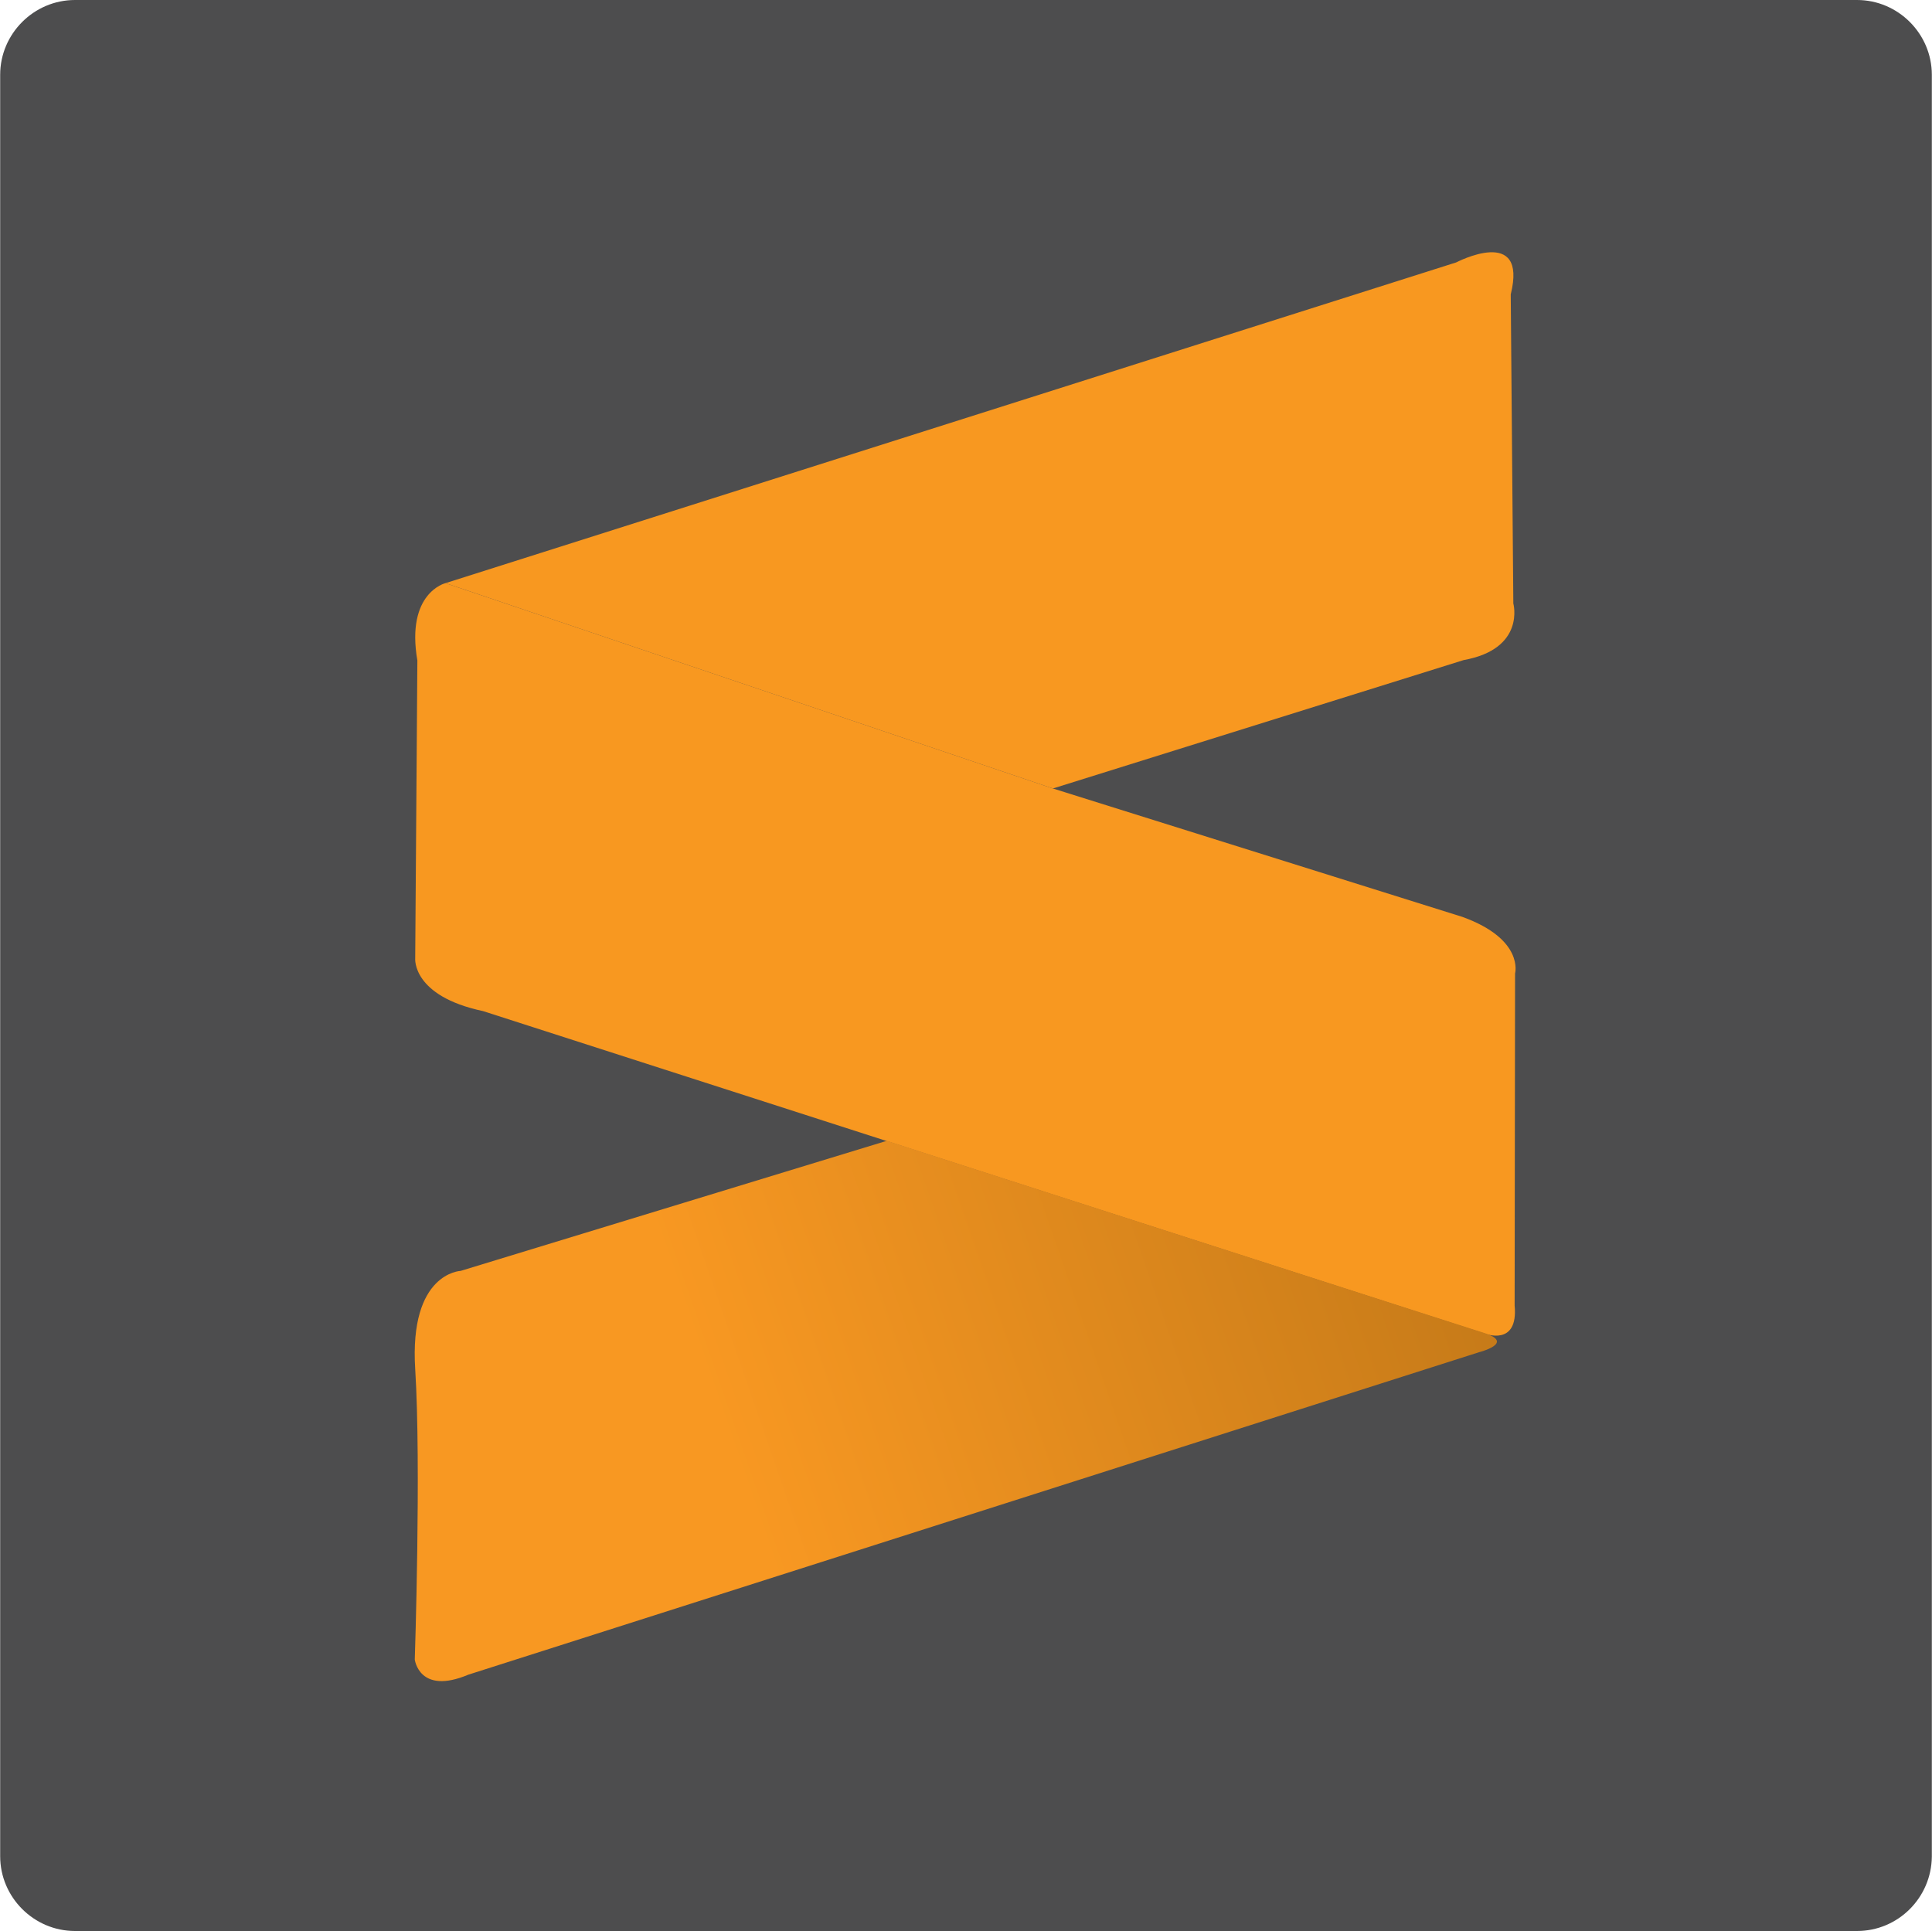
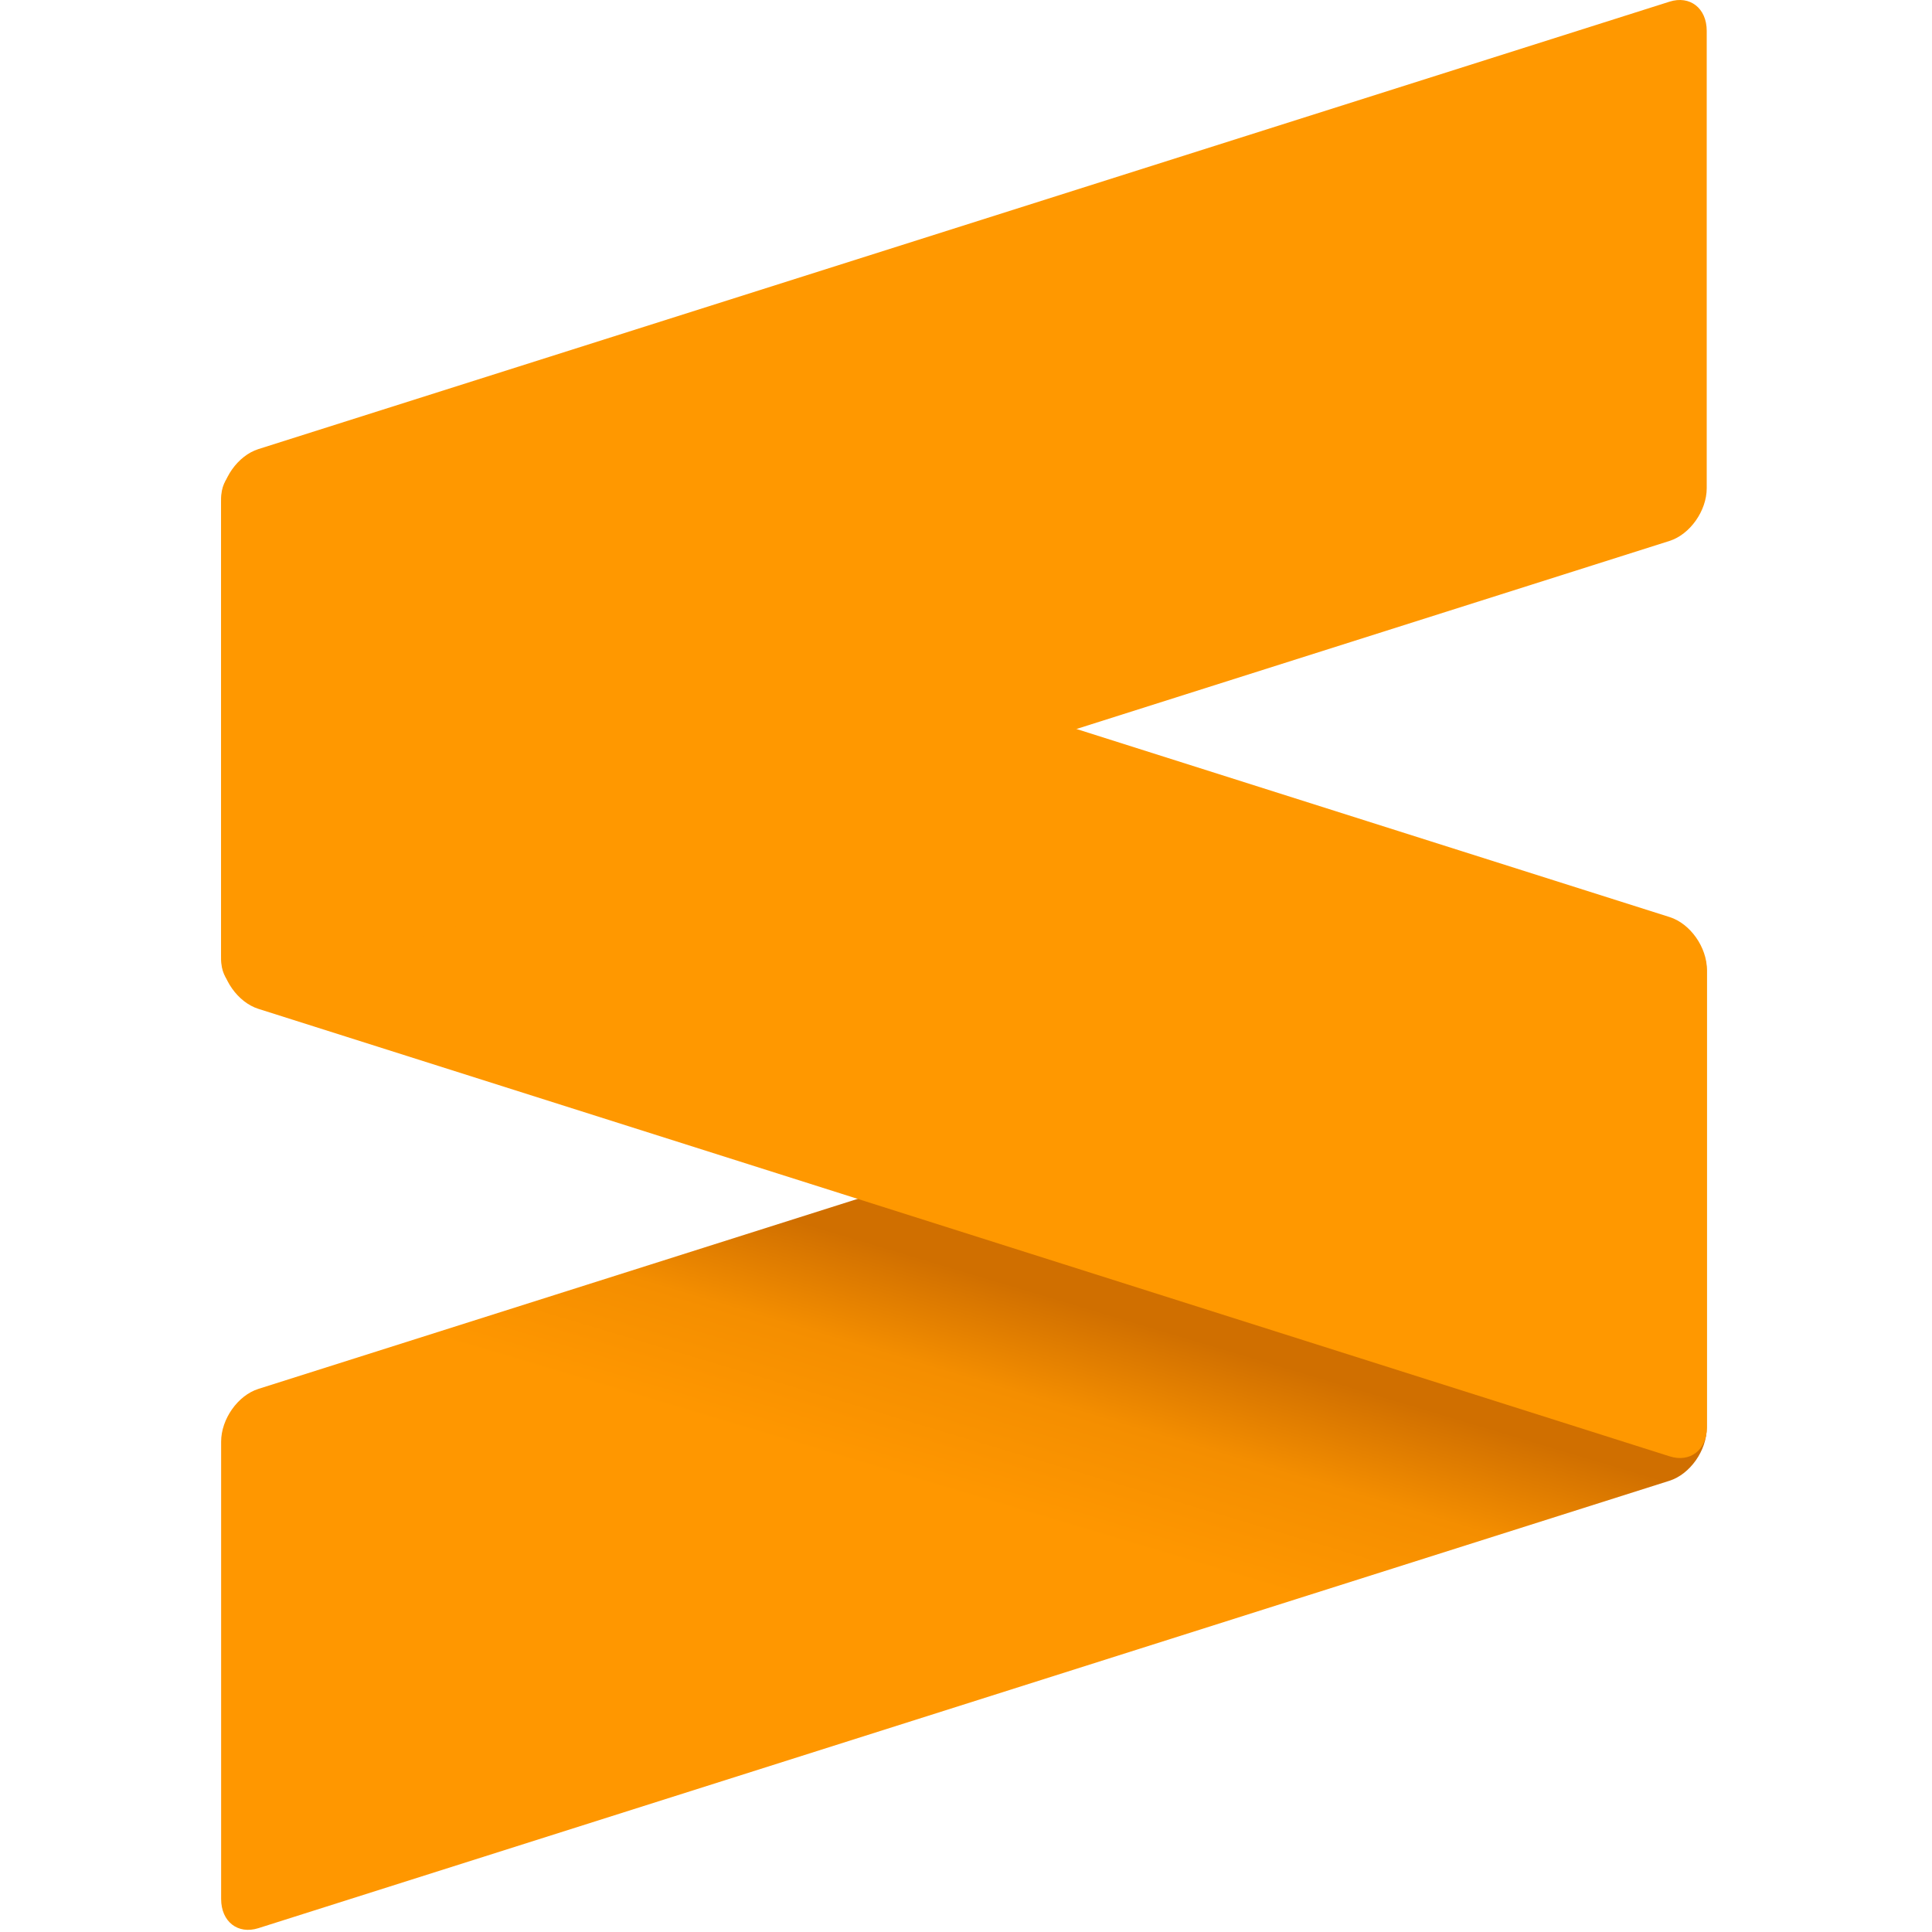
- <svg xmlns="http://www.w3.org/2000/svg" viewBox="26.6 26.6 446.8 446.7" width="2500" height="2499">
-   <linearGradient id="a" gradientUnits="userSpaceOnUse" x1="136.178" x2="372.681" y1="369.638" y2="287.81">
-     <stop offset=".233" stop-color="#f89822" />
-     <stop offset="1" stop-color="#c27818" />
-   </linearGradient>
-   <path d="M456.1 473.3H43.9c-9.5 0-17.3-7.8-17.3-17.3V43.9c0-9.5 7.8-17.3 17.3-17.3h412.2c9.5 0 17.3 7.8 17.3 17.3v412.2c-.1 9.5-7.8 17.2-17.3 17.2z" fill="#4d4d4e" />
-   <path d="M129.6 161.5l233.8-74.2s16.6-8.7 12.6 7.4l.6 71.5s2.9 10.5-11.5 13.1l-95 29.7z" fill="#f89820" />
-   <path d="M129.6 161.5s-9.2 2.2-6.5 17.9l-.5 68.9s-.8 8.7 15.7 12.2L370 335.1s7.8 3.1 6.9-6.5l.1-76.8s2.2-7.9-12.2-13.1L270.1 209z" fill="#f89820" />
-   <path d="M231.7 290.5l-98.6 30.1s-11.9.4-10.5 22.7-.1 67.2-.1 67.2 1 8.3 12.4 3.5l233.8-74.6s8.3-2.1 1.3-4.4c-7-2.2-138.3-44.5-138.3-44.5z" fill="url(#a)" />
+ <svg xmlns="http://www.w3.org/2000/svg" width="800px" height="800px" viewBox="-38 0 332 332" version="1.1" preserveAspectRatio="xMidYMid">
+   <defs>
+     <linearGradient x1="55.117%" y1="58.68%" x2="63.68%" y2="39.597%" id="linearGradient-1">
+       <stop stop-color="#FF9700" offset="0%">
+ 
+ </stop>
+       <stop stop-color="#F48E00" offset="53%">
+ 
+ </stop>
+       <stop stop-color="#D06F00" offset="100%">
+ 
+ </stop>
+     </linearGradient>
+   </defs>
+   <g>
+     <path d="M255.288,166.795 C255.288,162.908 252.416,160.667 248.891,161.78 L6.397,238.675 C2.865,239.796 0,243.86 0,247.739 L0,326.329 C0,330.216 2.865,332.464 6.397,331.344 L248.891,254.456 C252.416,253.335 255.288,249.271 255.288,245.385 L255.288,166.795 L255.288,166.795 Z" fill="url(#linearGradient-1)">
+ 
+ </path>
+     <path d="M5.68434189e-14,164.291 C5.68434189e-14,168.178 2.865,172.242 6.397,173.362 L248.927,250.264 C252.458,251.385 255.324,249.137 255.324,245.257 L255.324,166.66 C255.324,162.78 252.458,158.716 248.927,157.596 L6.397,80.694 C2.865,79.573 5.68434189e-14,81.814 5.68434189e-14,85.701 L5.68434189e-14,164.291 Z" fill="#FF9800">
+ 
+ </path>
+     <path d="M255.288,5.302 C255.288,1.416 252.416,-0.833 248.891,0.288 L6.397,77.176 C2.865,78.297 0,82.36 0,86.247 L0,164.837 C0,168.724 2.865,170.965 6.397,169.851 L248.891,92.956 C252.416,91.836 255.288,87.772 255.288,83.892 L255.288,5.302 Z" fill="#FF9800">
+ 
+ </path>
+   </g>
</svg>
